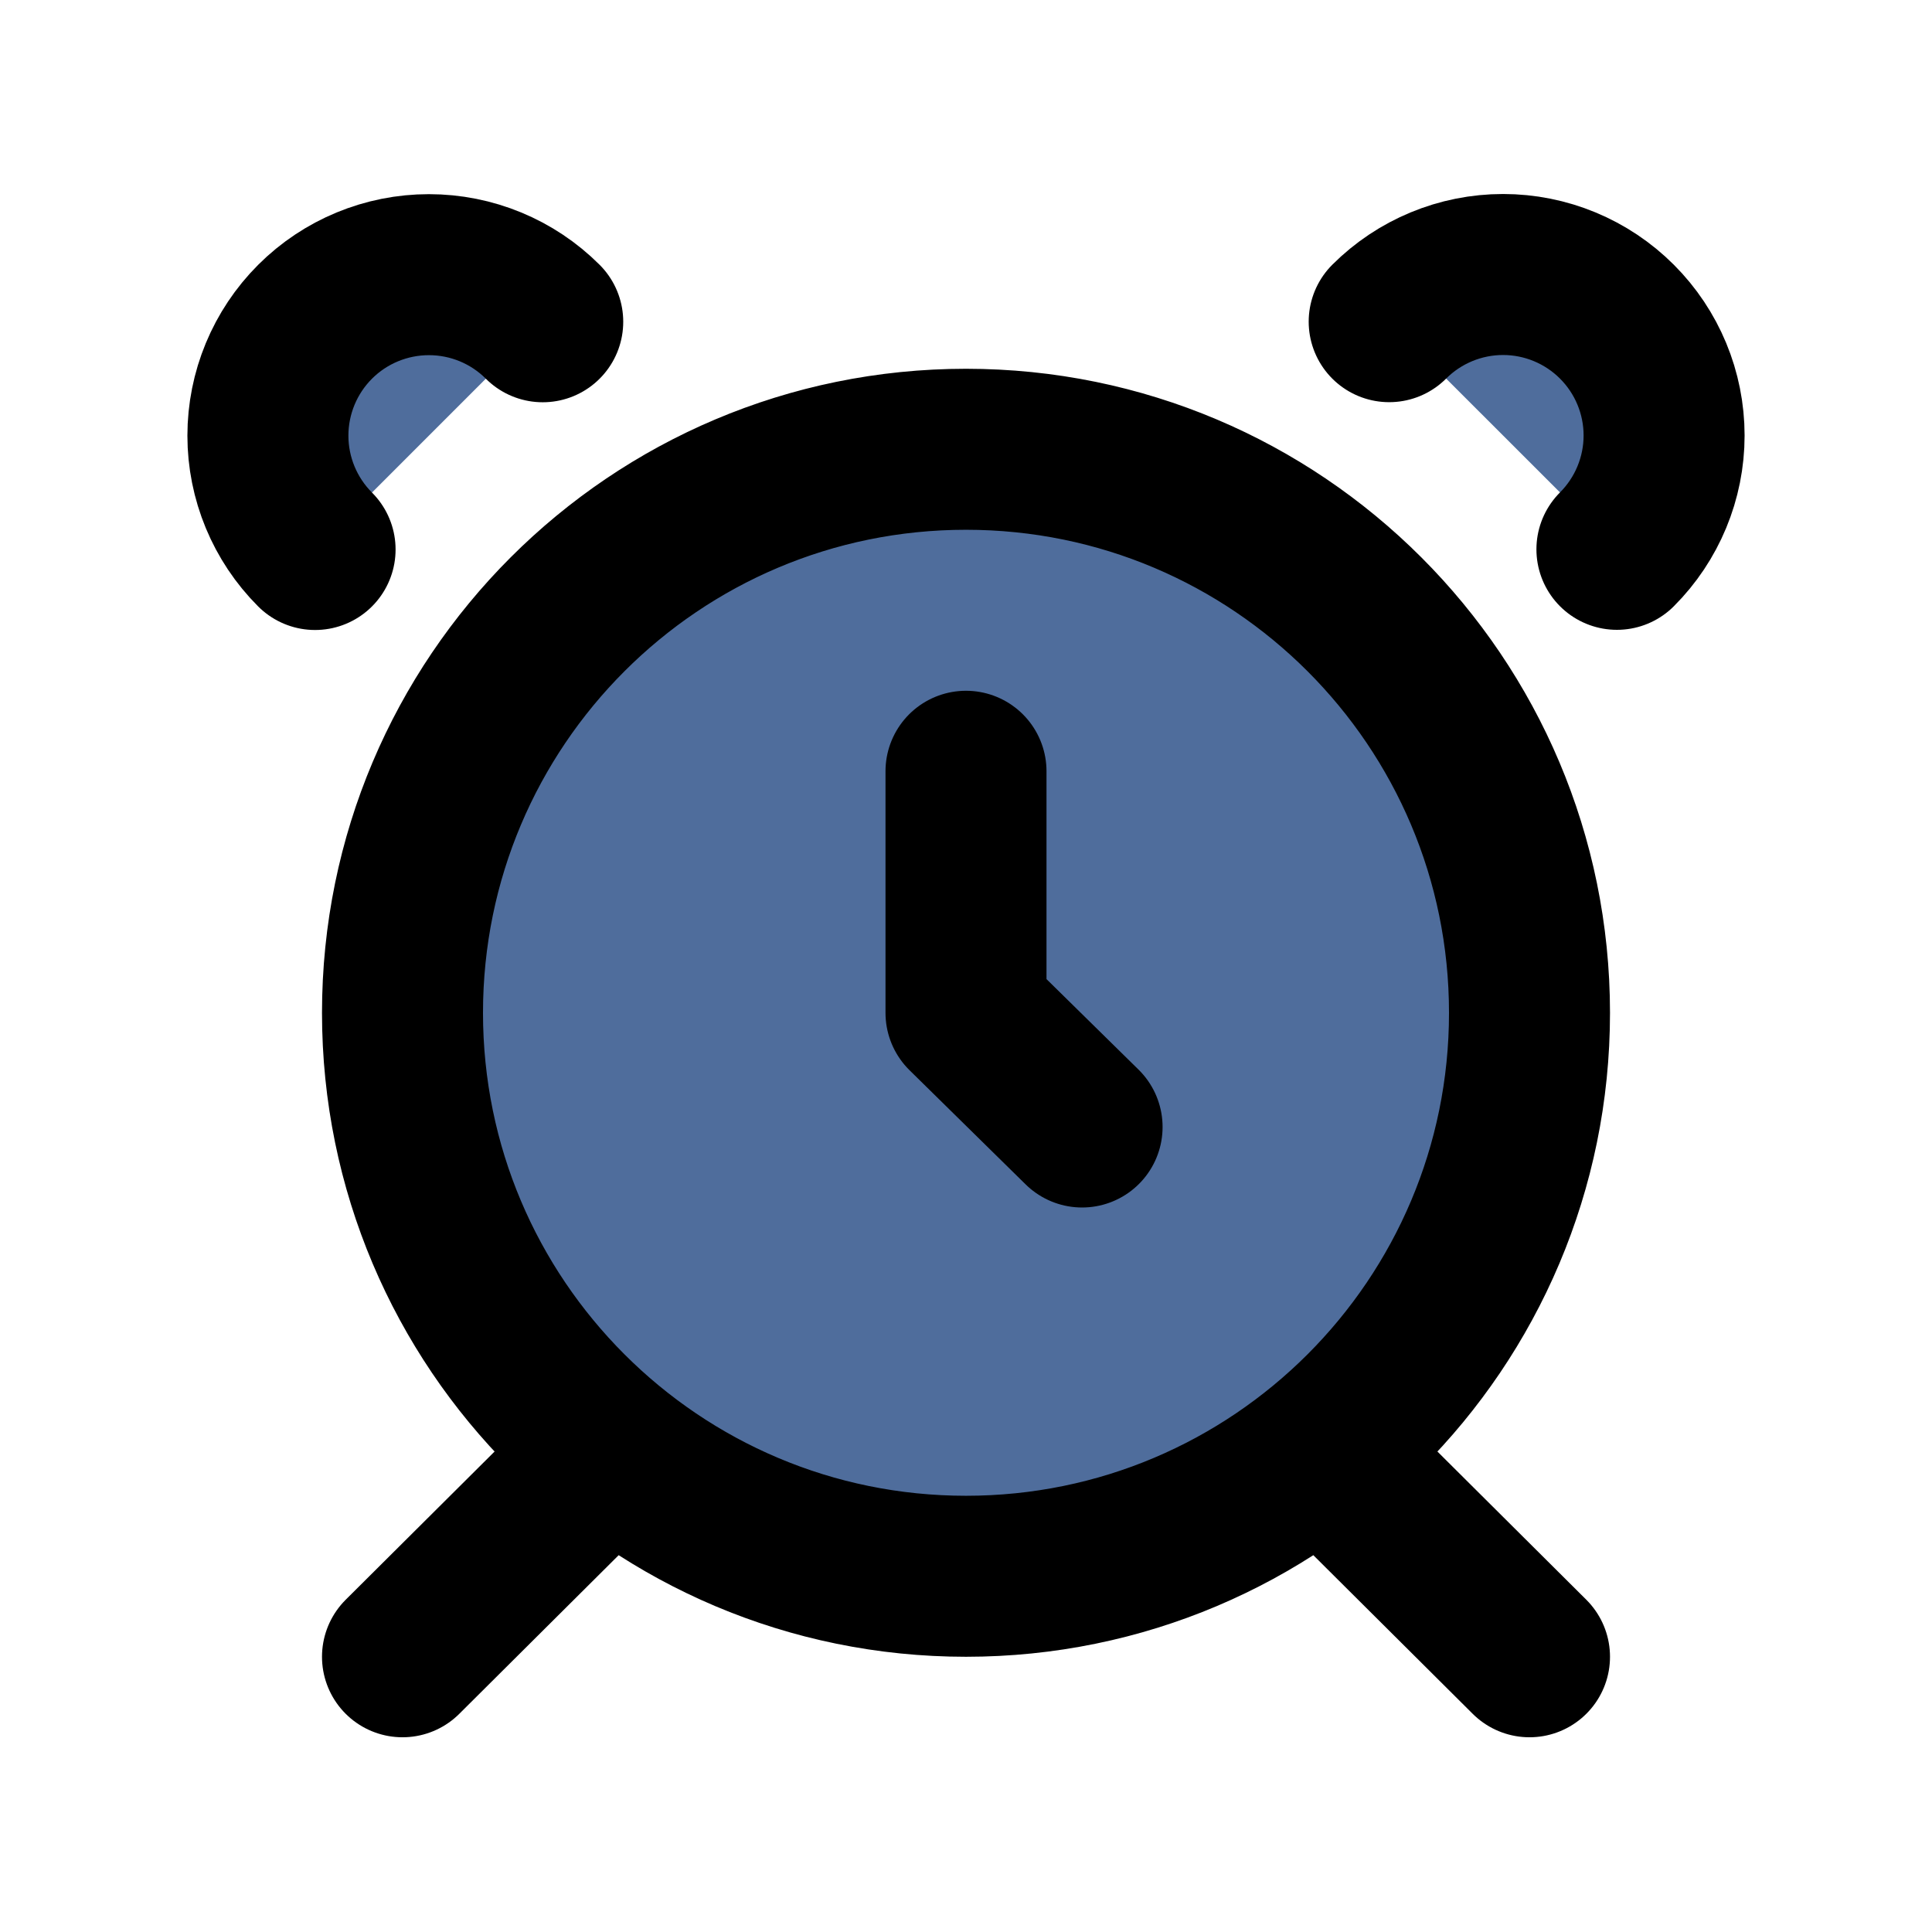
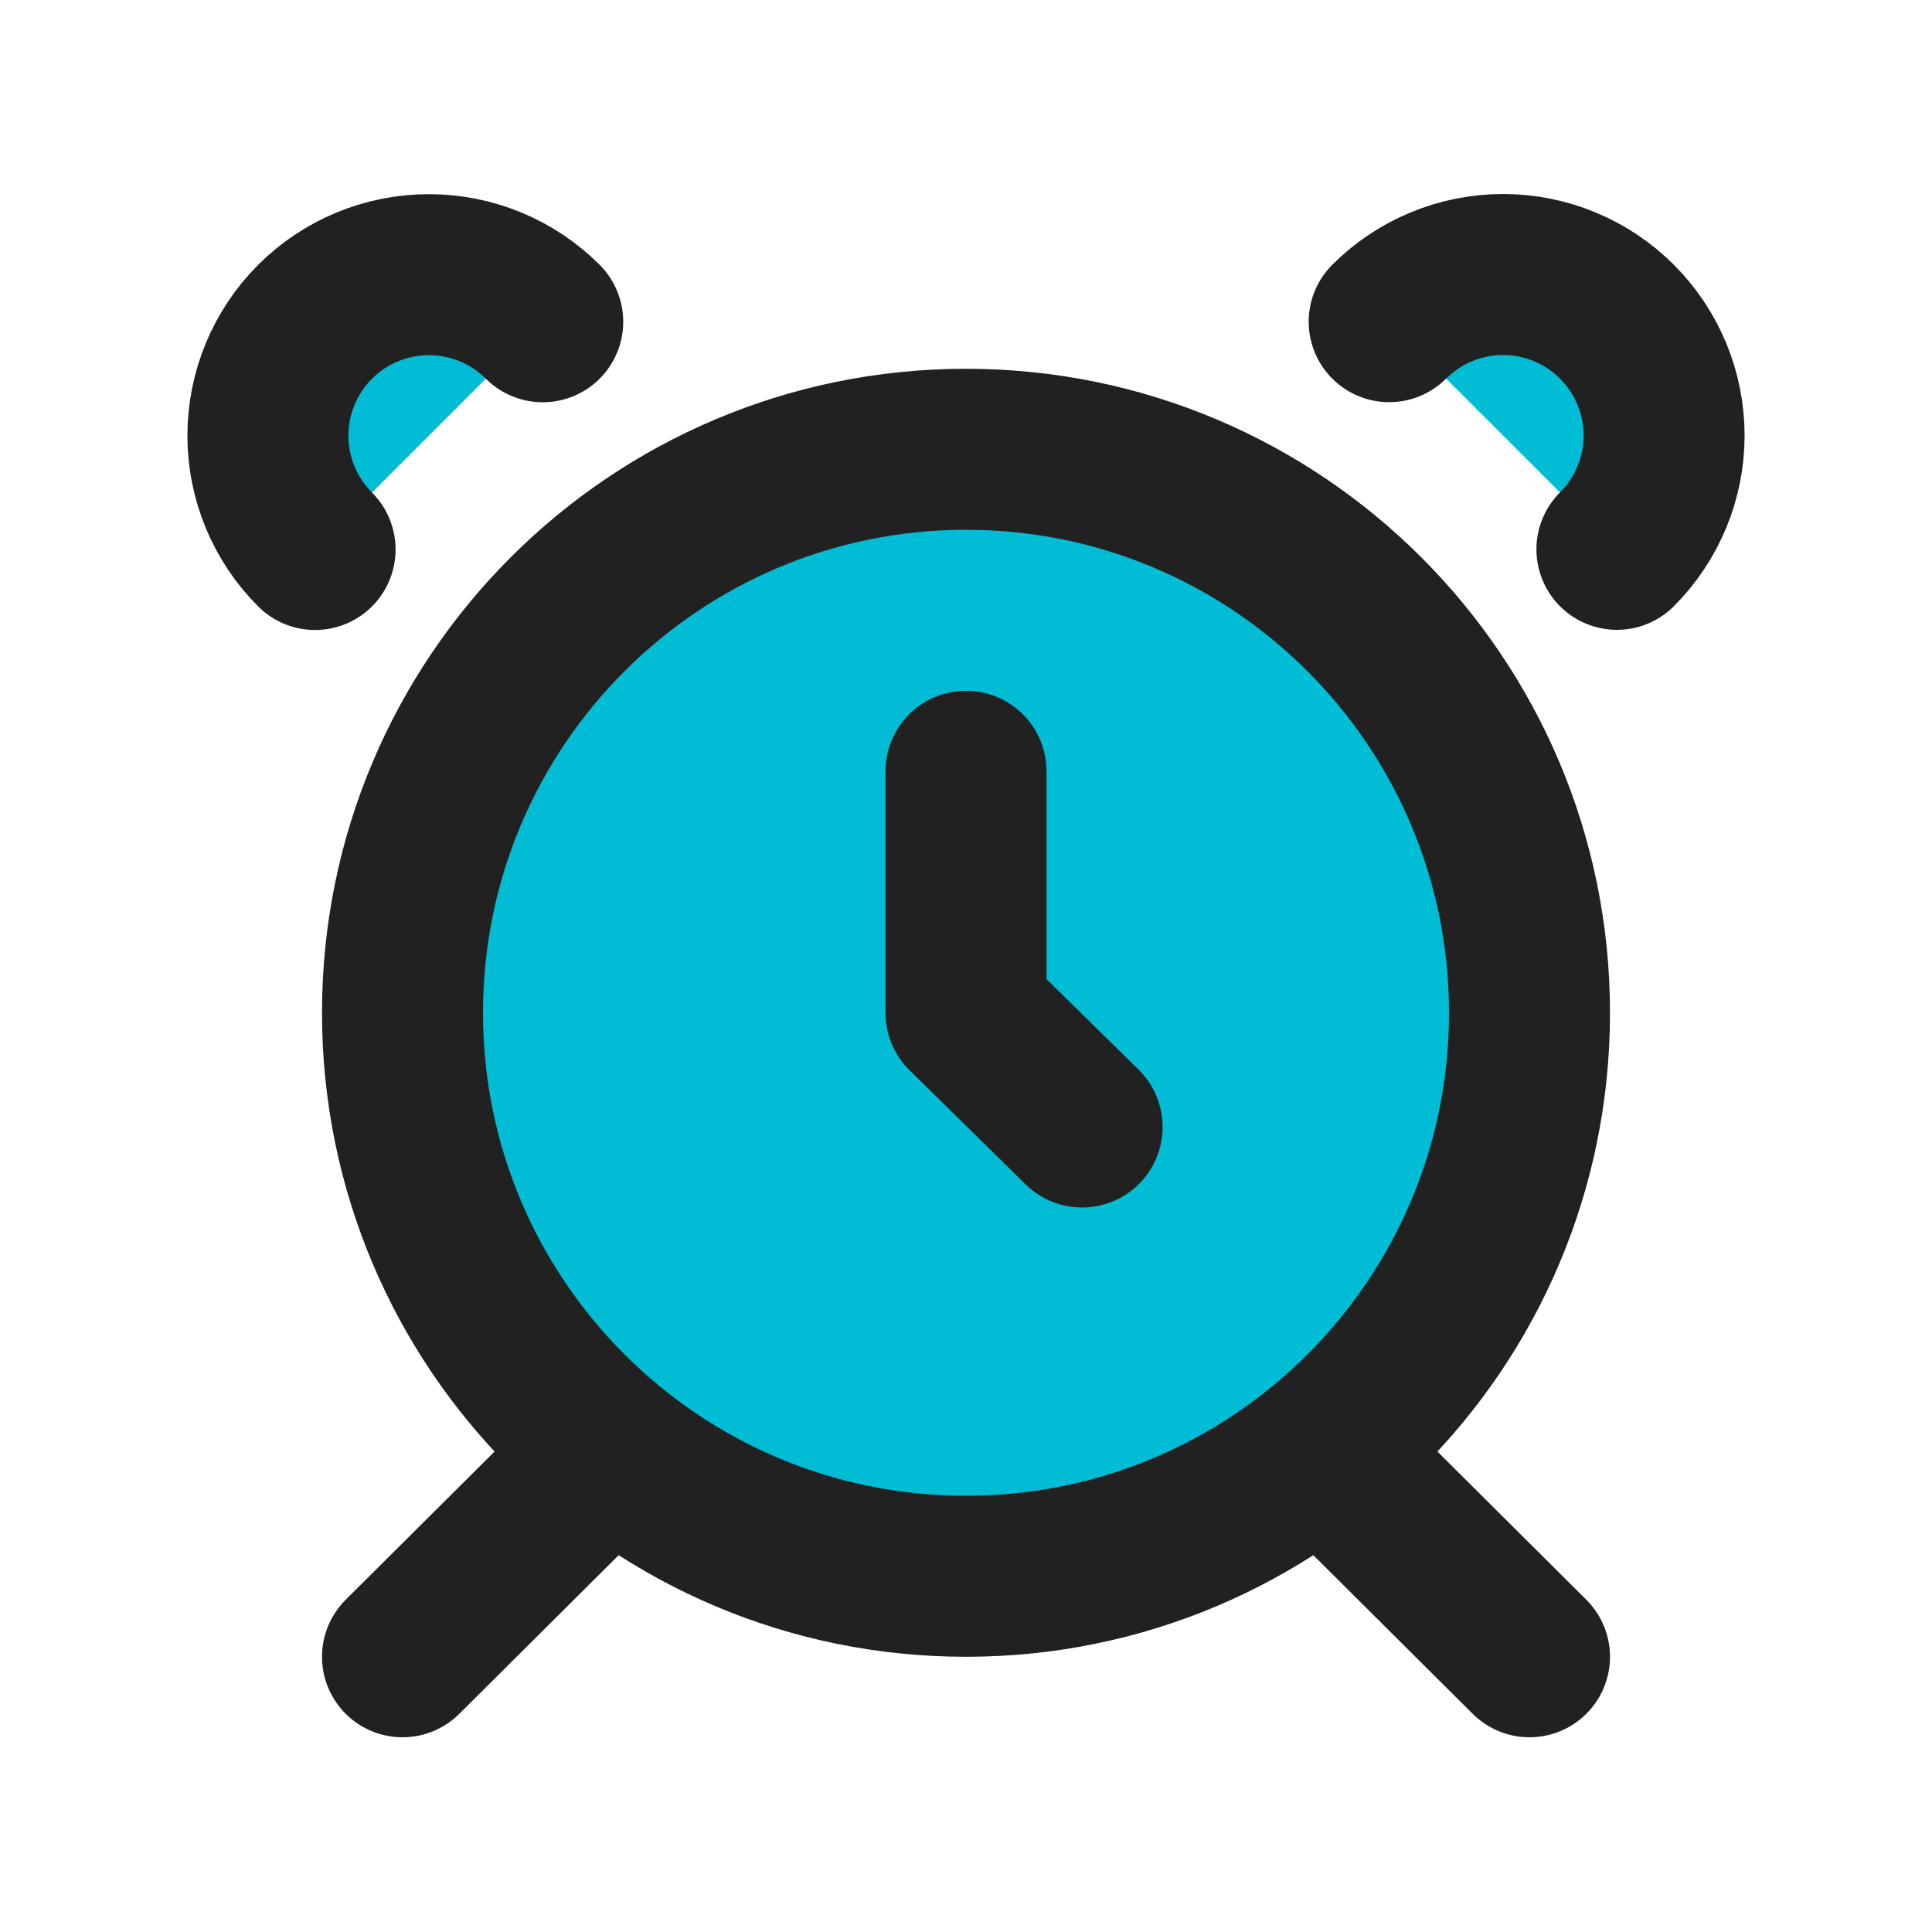
- <svg xmlns="http://www.w3.org/2000/svg" width="800px" height="800px" viewBox="0 0 24 24" fill="#4f6d9c">
-   <path fill="#4f6d9c" d="M19 20.581L16.418 18.011M5 20.581L7.582 18.011M12 9.581V12.582L13.442 14M6.742 3.997C6.367 3.622 5.859 3.412 5.328 3.412C4.798 3.412 4.289 3.622 3.914 3.997C3.539 4.372 3.328 4.881 3.328 5.412C3.328 5.942 3.539 6.451 3.914 6.826M20.086 6.824C20.461 6.449 20.672 5.94 20.672 5.41C20.672 4.879 20.461 4.371 20.086 3.996C19.711 3.621 19.202 3.41 18.672 3.41C18.141 3.41 17.632 3.621 17.257 3.996M19 12.582C19 16.448 15.866 19.581 12 19.581C8.134 19.581 5 16.448 5 12.582C5 8.715 8.134 5.581 12 5.581C15.866 5.581 19 8.715 19 12.582Z" stroke="#000000" stroke-width="2" stroke-linecap="round" stroke-linejoin="round" />
+ <svg xmlns="http://www.w3.org/2000/svg" width="800px" height="800px" viewBox="0 0 24 24" fill="#00BCD4">
+   <path fill="#00BCD4" d="M19 20.581L16.418 18.011M5 20.581L7.582 18.011M12 9.581V12.582L13.442 14M6.742 3.997C6.367 3.622 5.859 3.412 5.328 3.412C4.798 3.412 4.289 3.622 3.914 3.997C3.539 4.372 3.328 4.881 3.328 5.412C3.328 5.942 3.539 6.451 3.914 6.826M20.086 6.824C20.461 6.449 20.672 5.94 20.672 5.41C20.672 4.879 20.461 4.371 20.086 3.996C19.711 3.621 19.202 3.41 18.672 3.41C18.141 3.41 17.632 3.621 17.257 3.996M19 12.582C19 16.448 15.866 19.581 12 19.581C8.134 19.581 5 16.448 5 12.582C5 8.715 8.134 5.581 12 5.581C15.866 5.581 19 8.715 19 12.582Z" stroke="#212121" stroke-width="2" stroke-linecap="round" stroke-linejoin="round" />
</svg>
